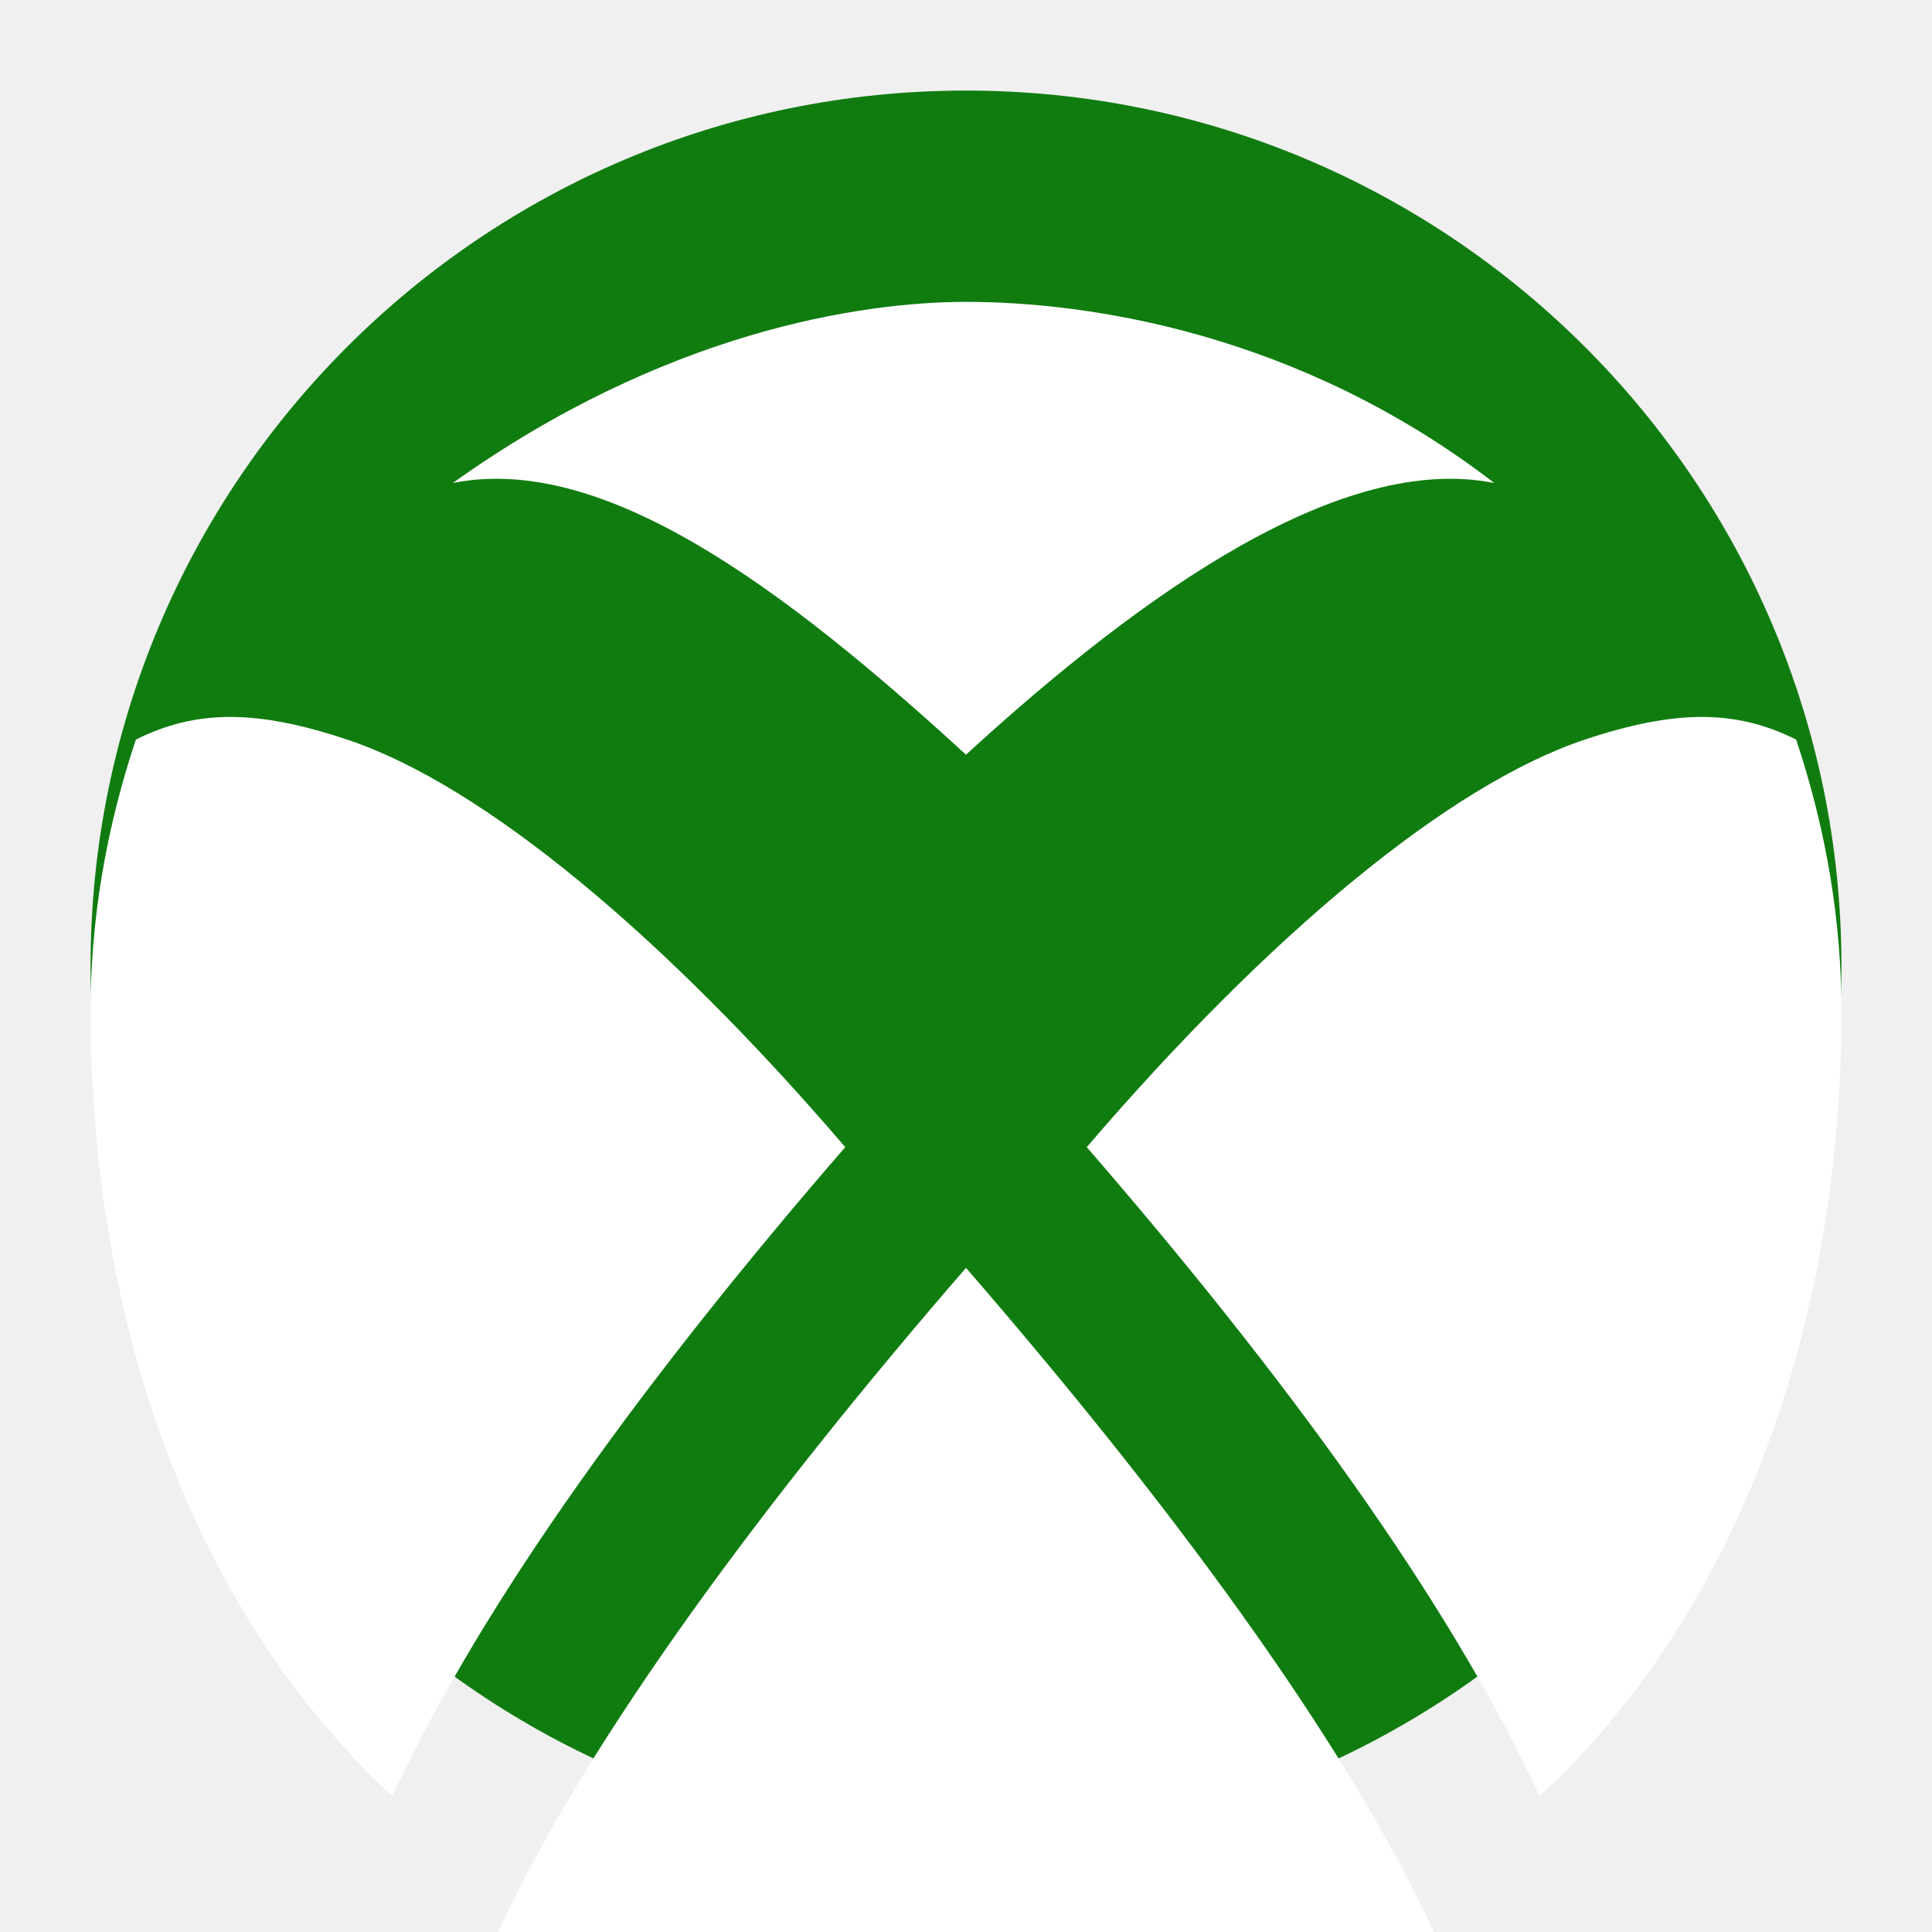
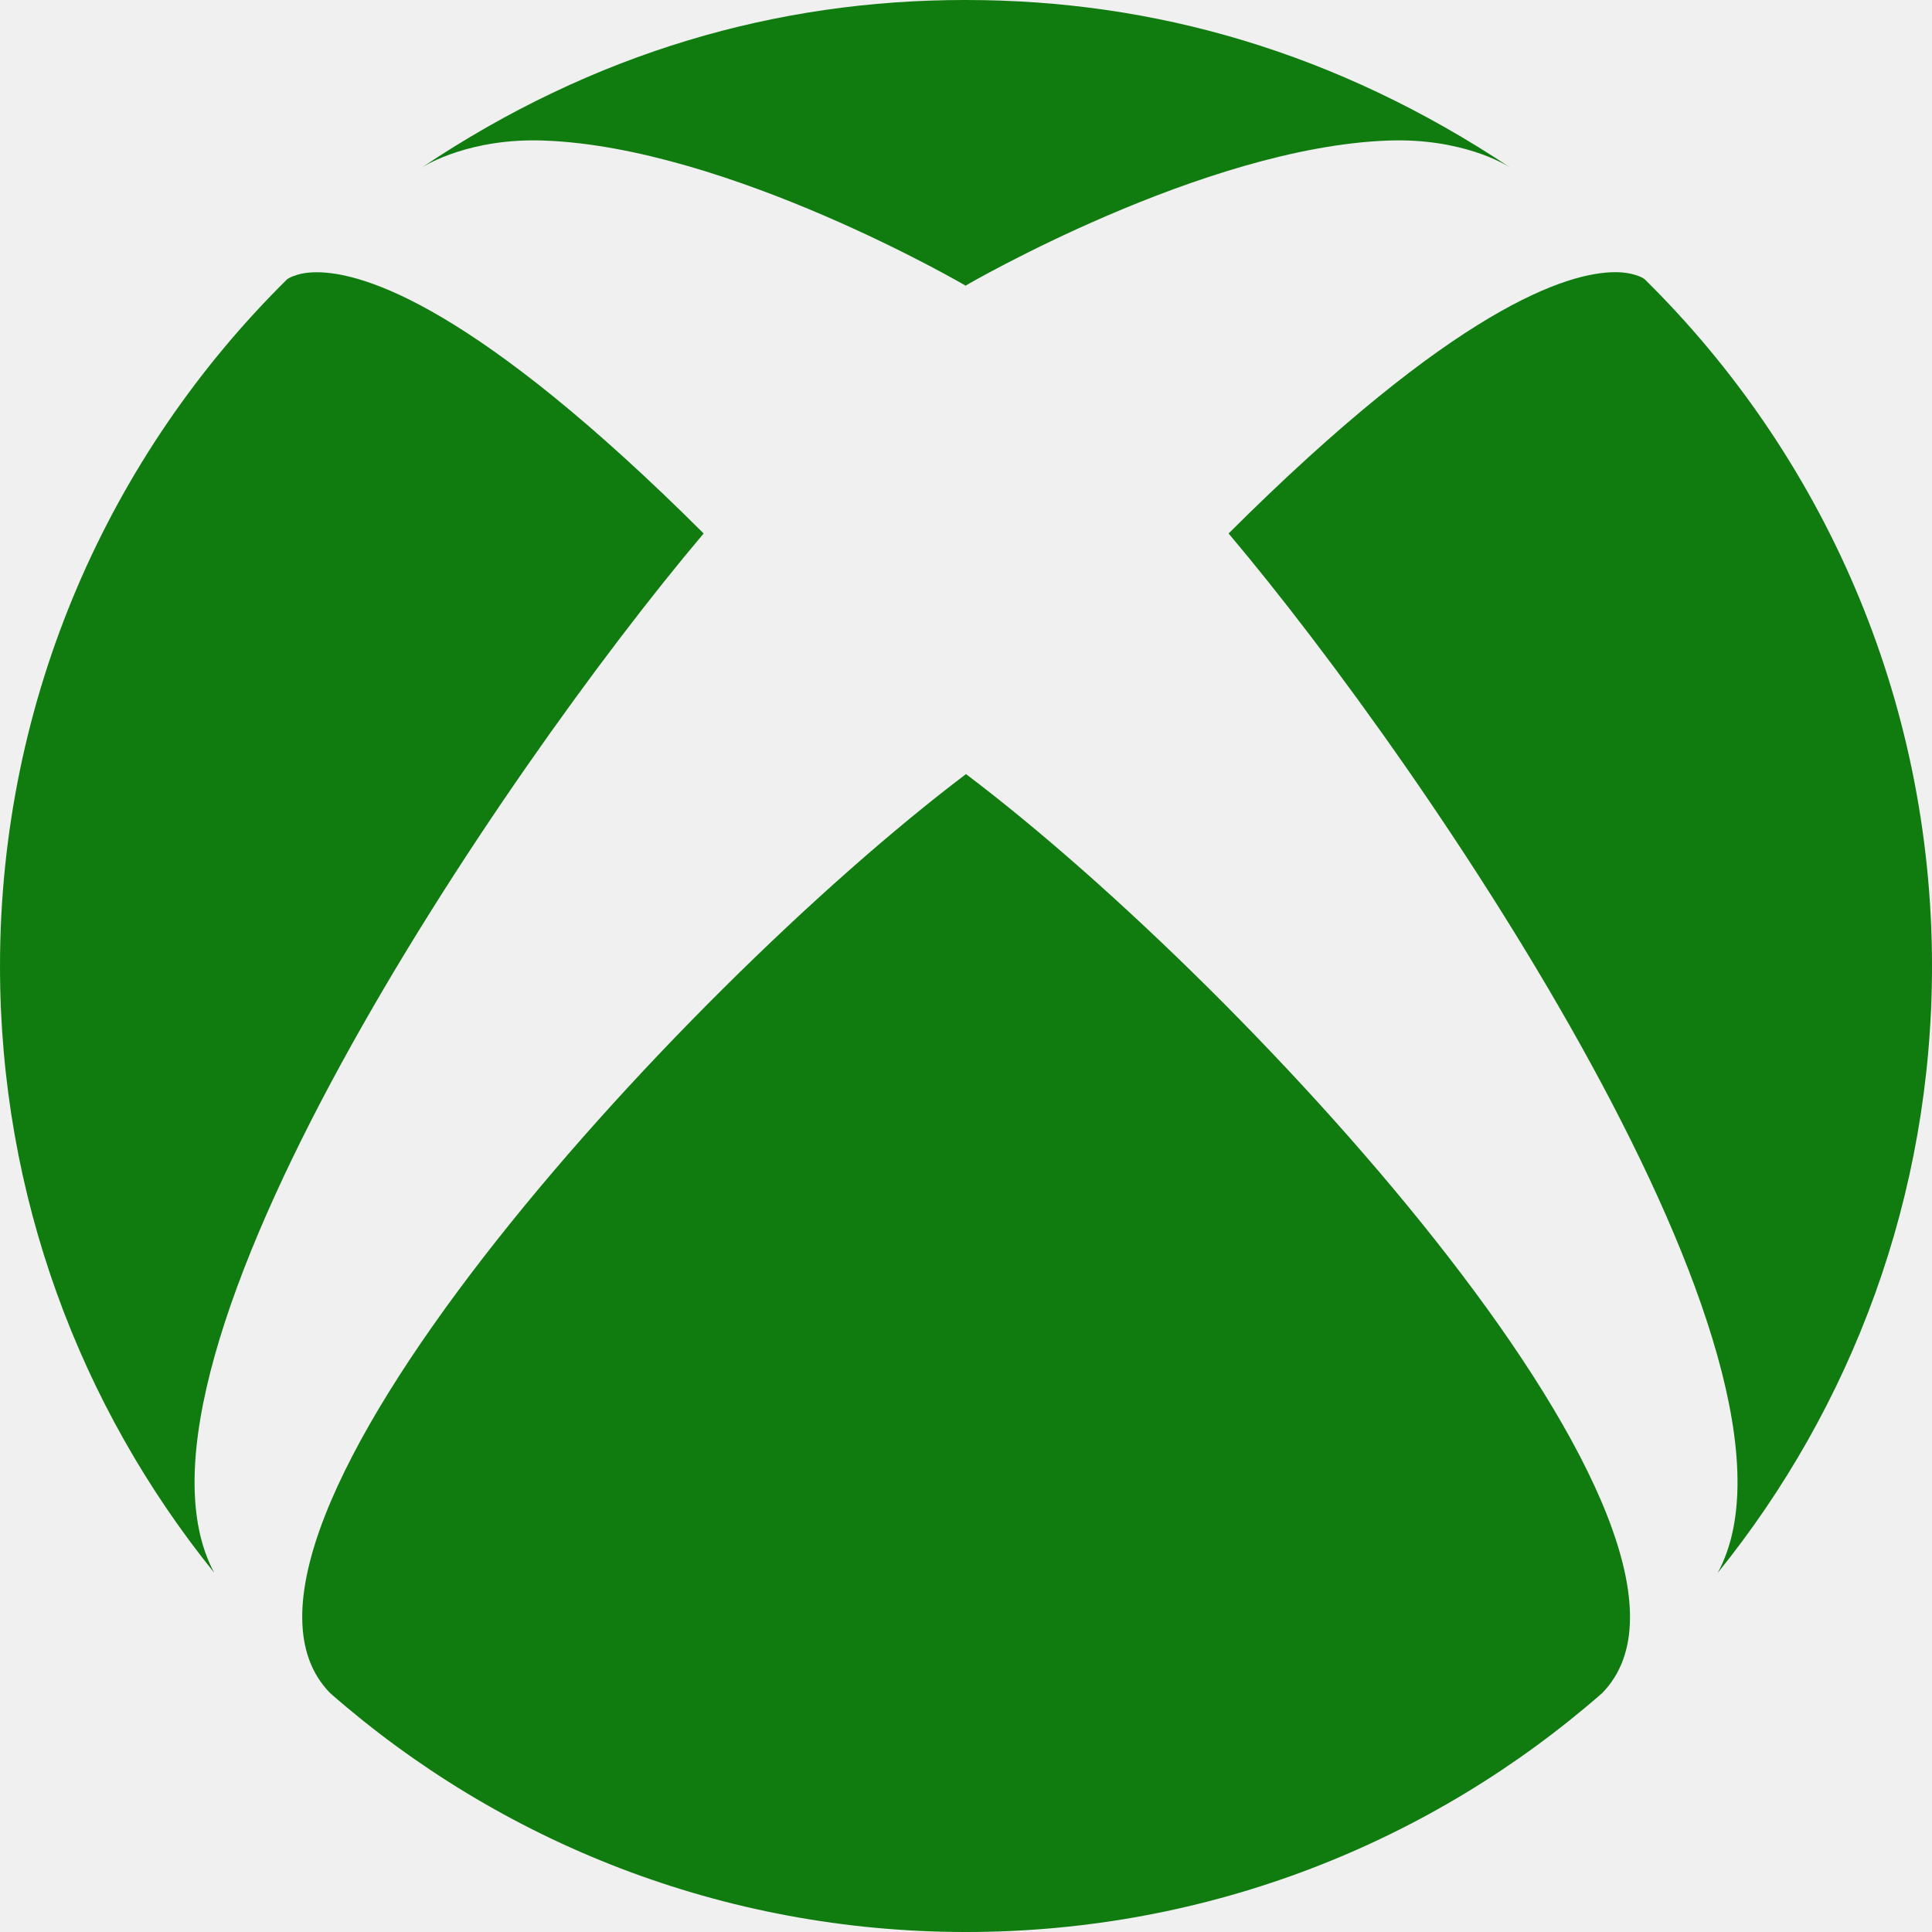
- <svg xmlns="http://www.w3.org/2000/svg" viewBox="0 0 128 128">
-   <circle cx="64" cy="64" r="58" fill="#107c10" />
-   <path d="M30 32c14-10 27-12 34-12 8 0 22 2 35 12-10-2-23 7-35 18C52 39 40 30 30 32zm-7 17c9 3 21 13 33 27-13 15-24 30-30 43C13 107 6 88 6 67c0-6 1-12 3-18 4-2 8-2 14 0zm82 0c6-2 10-2 14 0 2 6 3 12 3 18 0 21-7 40-20 52-6-13-17-28-30-43 12-14 24-24 33-27zm-41 35c13 15 25 31 31 44-9 5-20 8-31 8s-22-3-31-8c6-13 18-29 31-44z" fill="#fff" />
+ <svg xmlns="http://www.w3.org/2000/svg" fill="#107C10" role="img" viewBox="0 0 24 24">
+   <path d="M4.102 21.033C6.211 22.881 8.977 24 12 24c3.026 0 5.789-1.119 7.902-2.967 1.877-1.912-4.316-8.709-7.902-11.417-3.582 2.708-9.779 9.505-7.898 11.417zm11.16-14.406c2.5 2.961 7.484 10.313 6.076 12.912C23.002 17.48 24 14.861 24 12.004c0-3.34-1.365-6.362-3.57-8.536 0 0-.027-.022-.082-.042-.063-.022-.152-.045-.281-.045-.592 0-1.985.434-4.805 3.246zM3.654 3.426c-.057.02-.082.041-.086.042C1.365 5.642 0 8.664 0 12.004c0 2.854.998 5.473 2.661 7.533-1.401-2.605 3.579-9.951 6.08-12.91-2.82-2.813-4.216-3.245-4.806-3.245-.131 0-.223.021-.281.046v-.002zM12 3.551S9.055 1.828 6.755 1.746c-.903-.033-1.454.295-1.521.339C7.379.646 9.659 0 11.984 0H12c2.334 0 4.605.646 6.766 2.085-.068-.046-.615-.372-1.52-.339C14.946 1.828 12 3.545 12 3.545v.006z" />
</svg>
